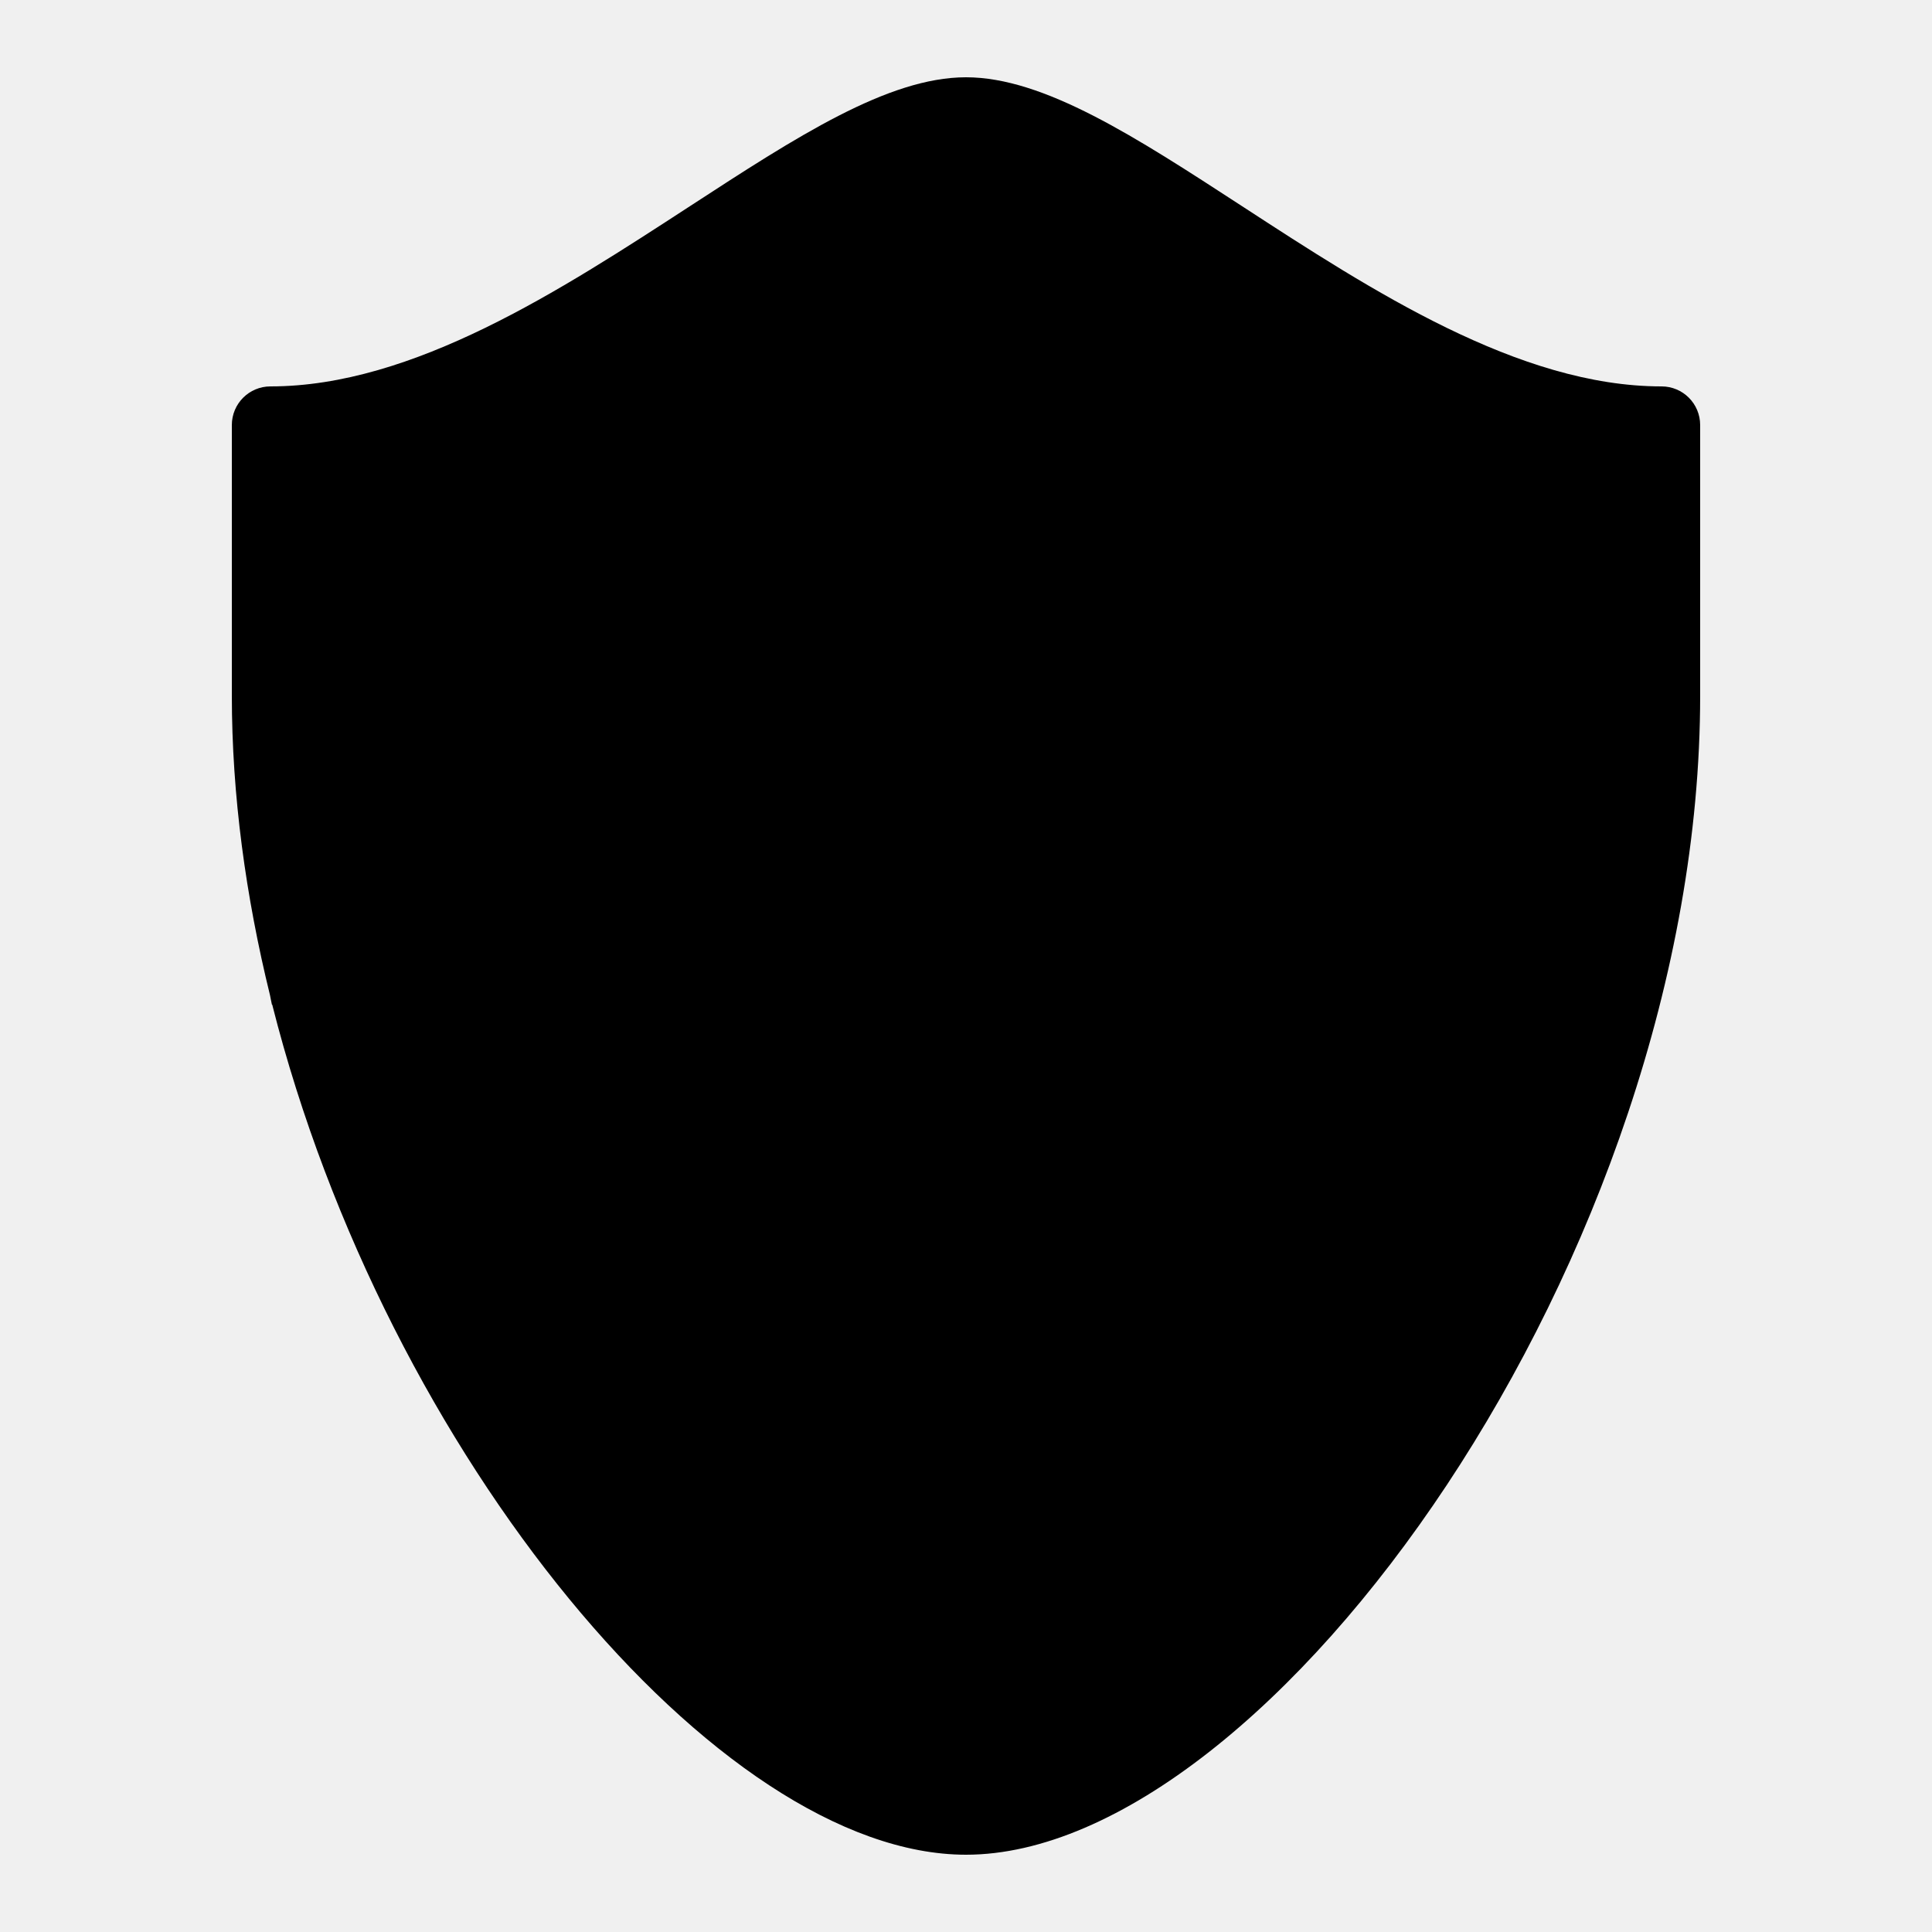
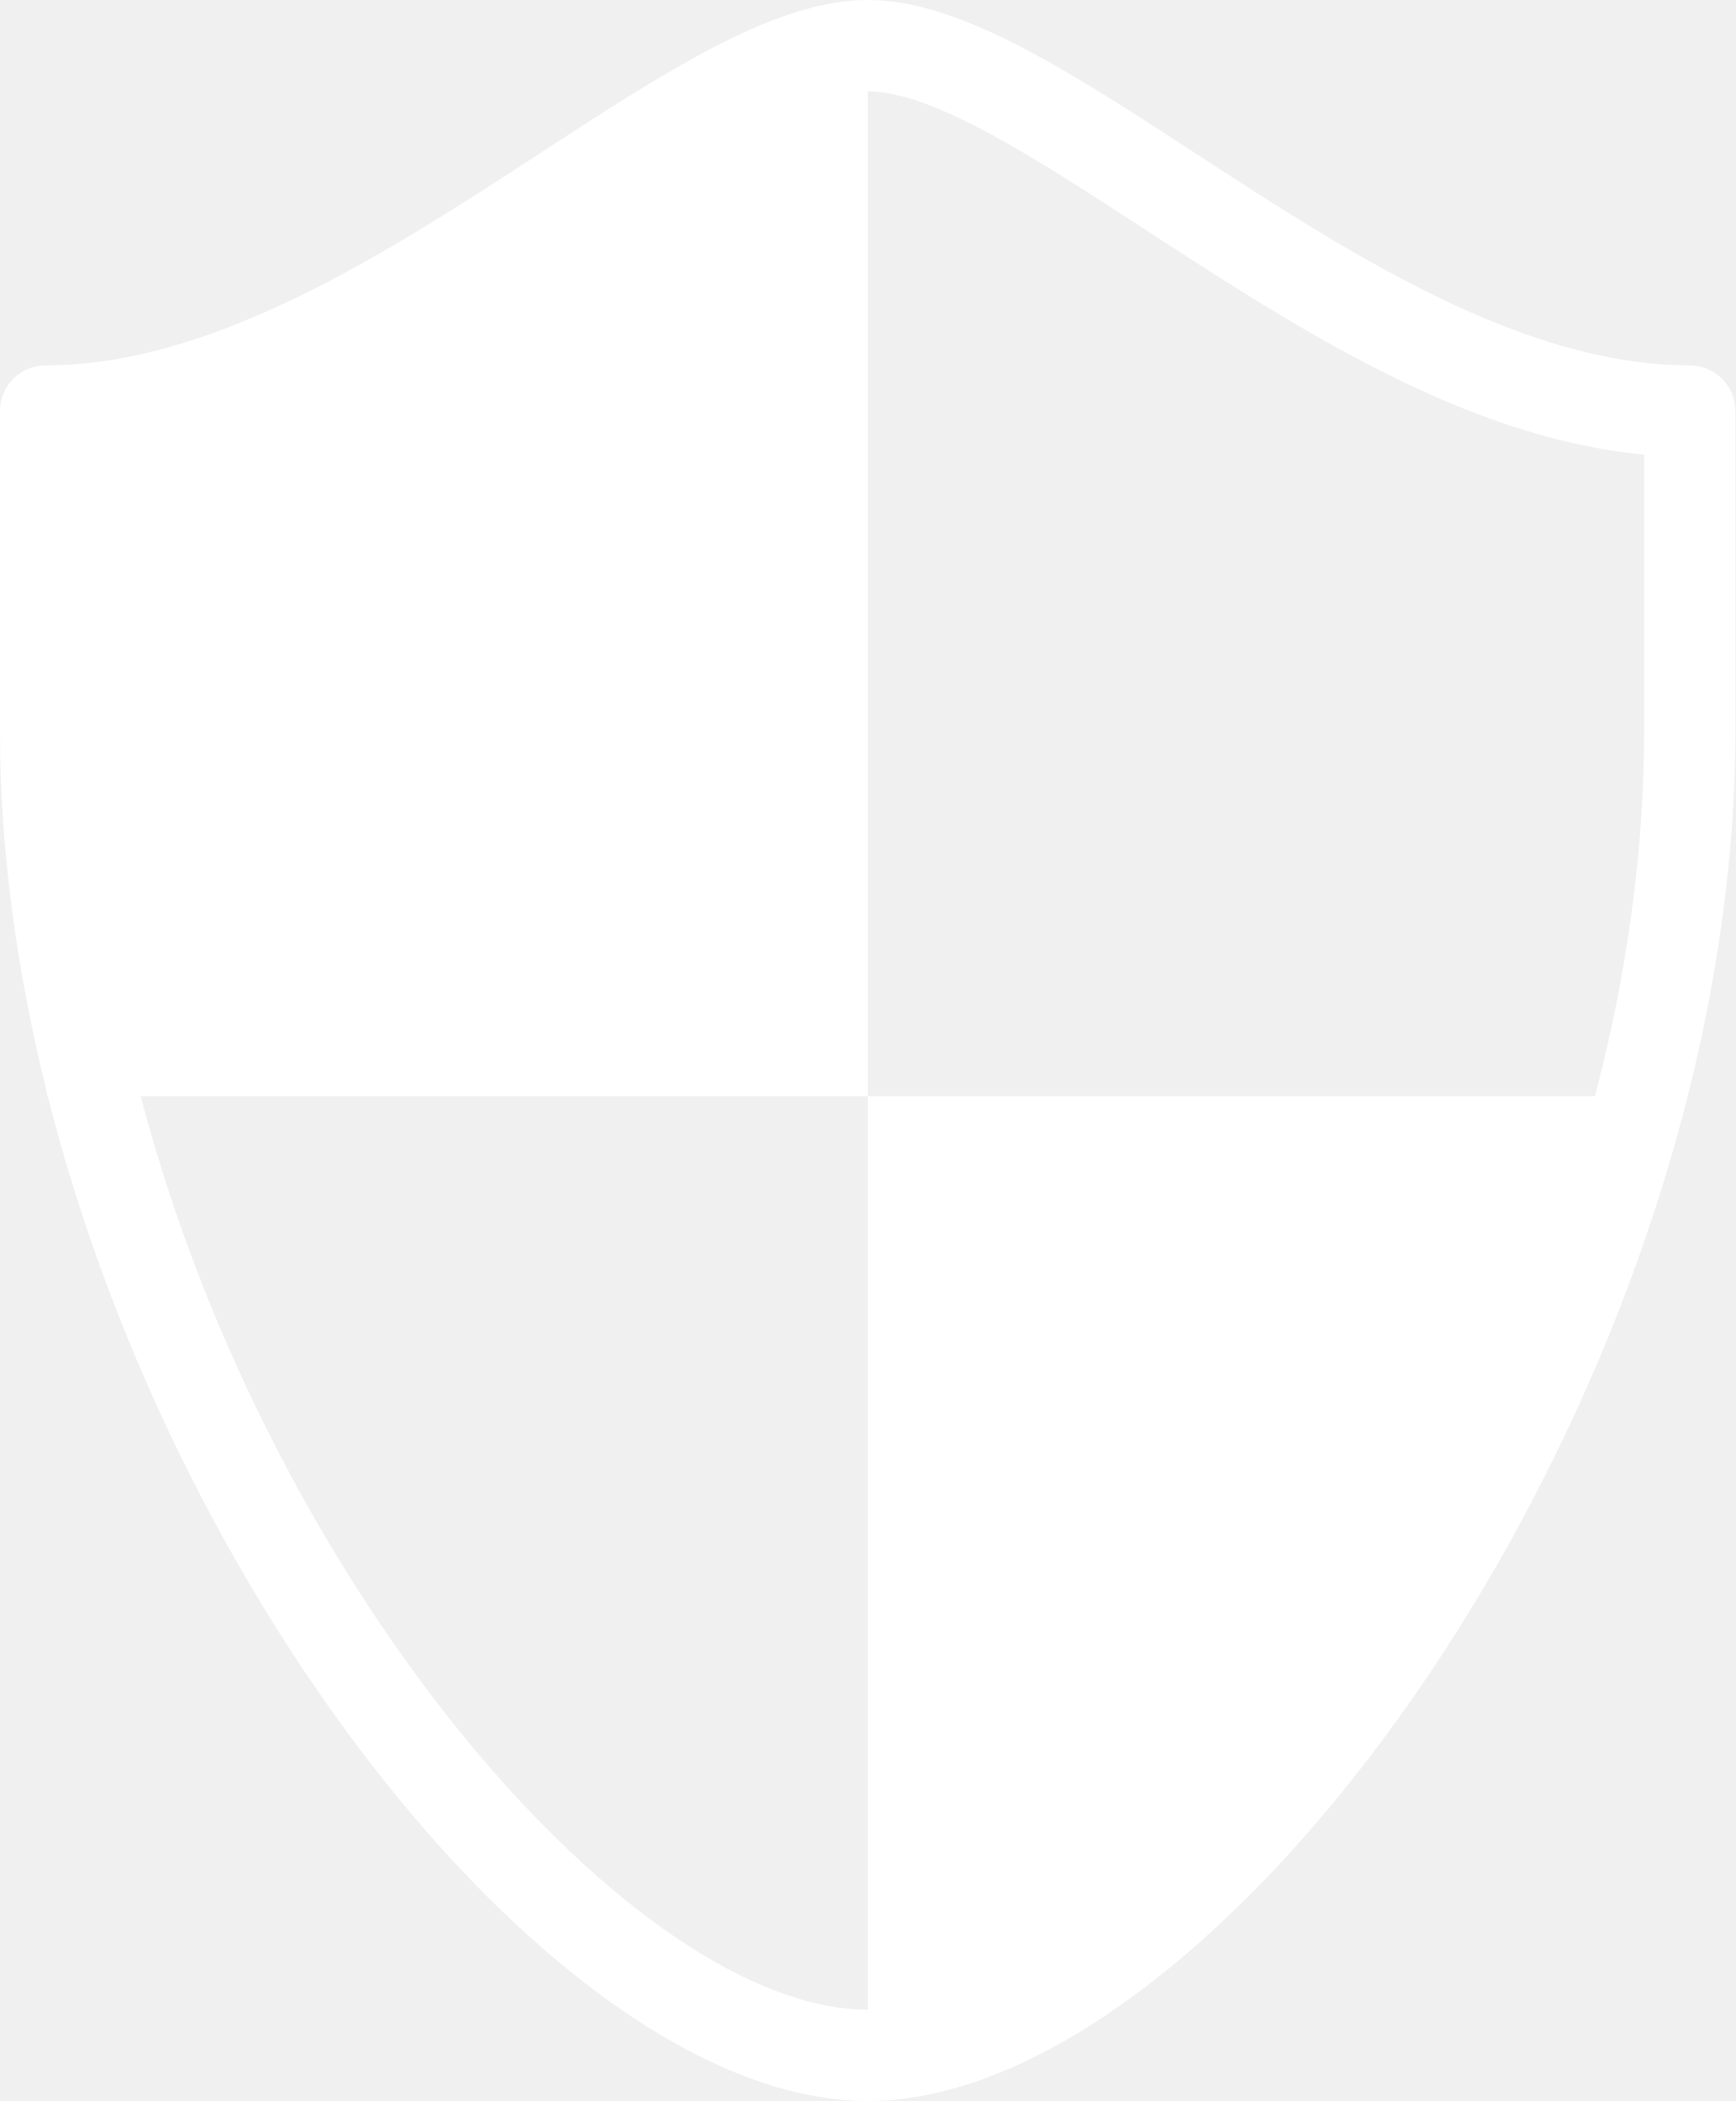
- <svg xmlns="http://www.w3.org/2000/svg" xmlns:xlink="http://www.w3.org/1999/xlink" width="50px" height="50px" viewBox="0 0 50 50" version="1.1">
-   <defs>
-     <path d="M0 0L50 0L50 50L0 50L0 0Z" id="path_1" />
-     <clipPath id="mask_1">
-       <use xlink:href="#path_1" />
-     </clipPath>
-   </defs>
-   <g id="Group">
-     <path d="M17.5 0L22.5 1.5L30.5 6.5L36 8.5L35 23L18 44L11.5 41.5L2.5 27.5L0 18L17.5 0Z" transform="translate(7 3)" id="Rectangle" fill="#000000" stroke="none" />
-     <g id="shield">
-       <path d="M0 0L50 0L50 50L0 50L0 0Z" id="Background" fill="none" stroke="none" />
-       <g clip-path="url(#mask_1)">
-         <path d="M26.14 3.333C29.501 5.521 33.311 8 37 8C37.553 8 38 8.447 38 9L38 16C38 30.484 26.849 46 19 46C12.596 46 3.996 35.67 1.045 24L1.037 24C1.016 23.915 1.007 23.839 0.988 23.757C0.36 21.201 0 18.584 0 16L0 9C0 8.447 0.447 8 1 8C4.689 8 8.499 5.521 11.86 3.333C14.608 1.545 16.981 0 19 0C21.019 0 23.392 1.545 26.14 3.333ZM34.926 24C35.607 21.408 36.003 18.711 36.003 16L36.003 9.953C32.086 9.588 28.365 7.166 25.052 5.01C22.674 3.462 20.428 2 19.003 2L19.003 24L3.08 24C5.957 34.952 13.955 44 19.003 44L19.003 24L34.926 24Z" transform="translate(6 2)" id="Shape" fill="#000000" fill-rule="evenodd" stroke="none" />
-       </g>
-     </g>
-   </g>
+ <svg xmlns="http://www.w3.org/2000/svg" width="38px" height="46px" viewBox="0 0 38 46" version="1.1">
+   <path d="M37 8C33.311 8 29.501 5.521 26.14 3.333C23.392 1.545 21.019 0 19 0C16.981 0 14.608 1.545 11.86 3.333C8.499 5.521 4.689 8 1 8C0.447 8 0 8.447 0 9L0 16C0 18.584 0.36 21.201 0.988 23.757C1.007 23.839 1.016 23.915 1.037 24L1.045 24C3.996 35.67 12.596 46 19 46C26.849 46 38 30.484 38 16L38 9C38 8.447 37.553 8 37 8ZM36.003 16C36.003 18.711 35.607 21.408 34.926 24L19.003 24L19.003 2C20.428 2 22.674 3.462 25.052 5.01C28.365 7.166 32.086 9.588 36.003 9.953L36.003 16ZM19.003 24L19.003 44C13.955 44 5.957 34.952 3.08 24L19.003 24Z" id="Shape" fill="#FFFFFF" fill-rule="evenodd" stroke="none" />
</svg>
